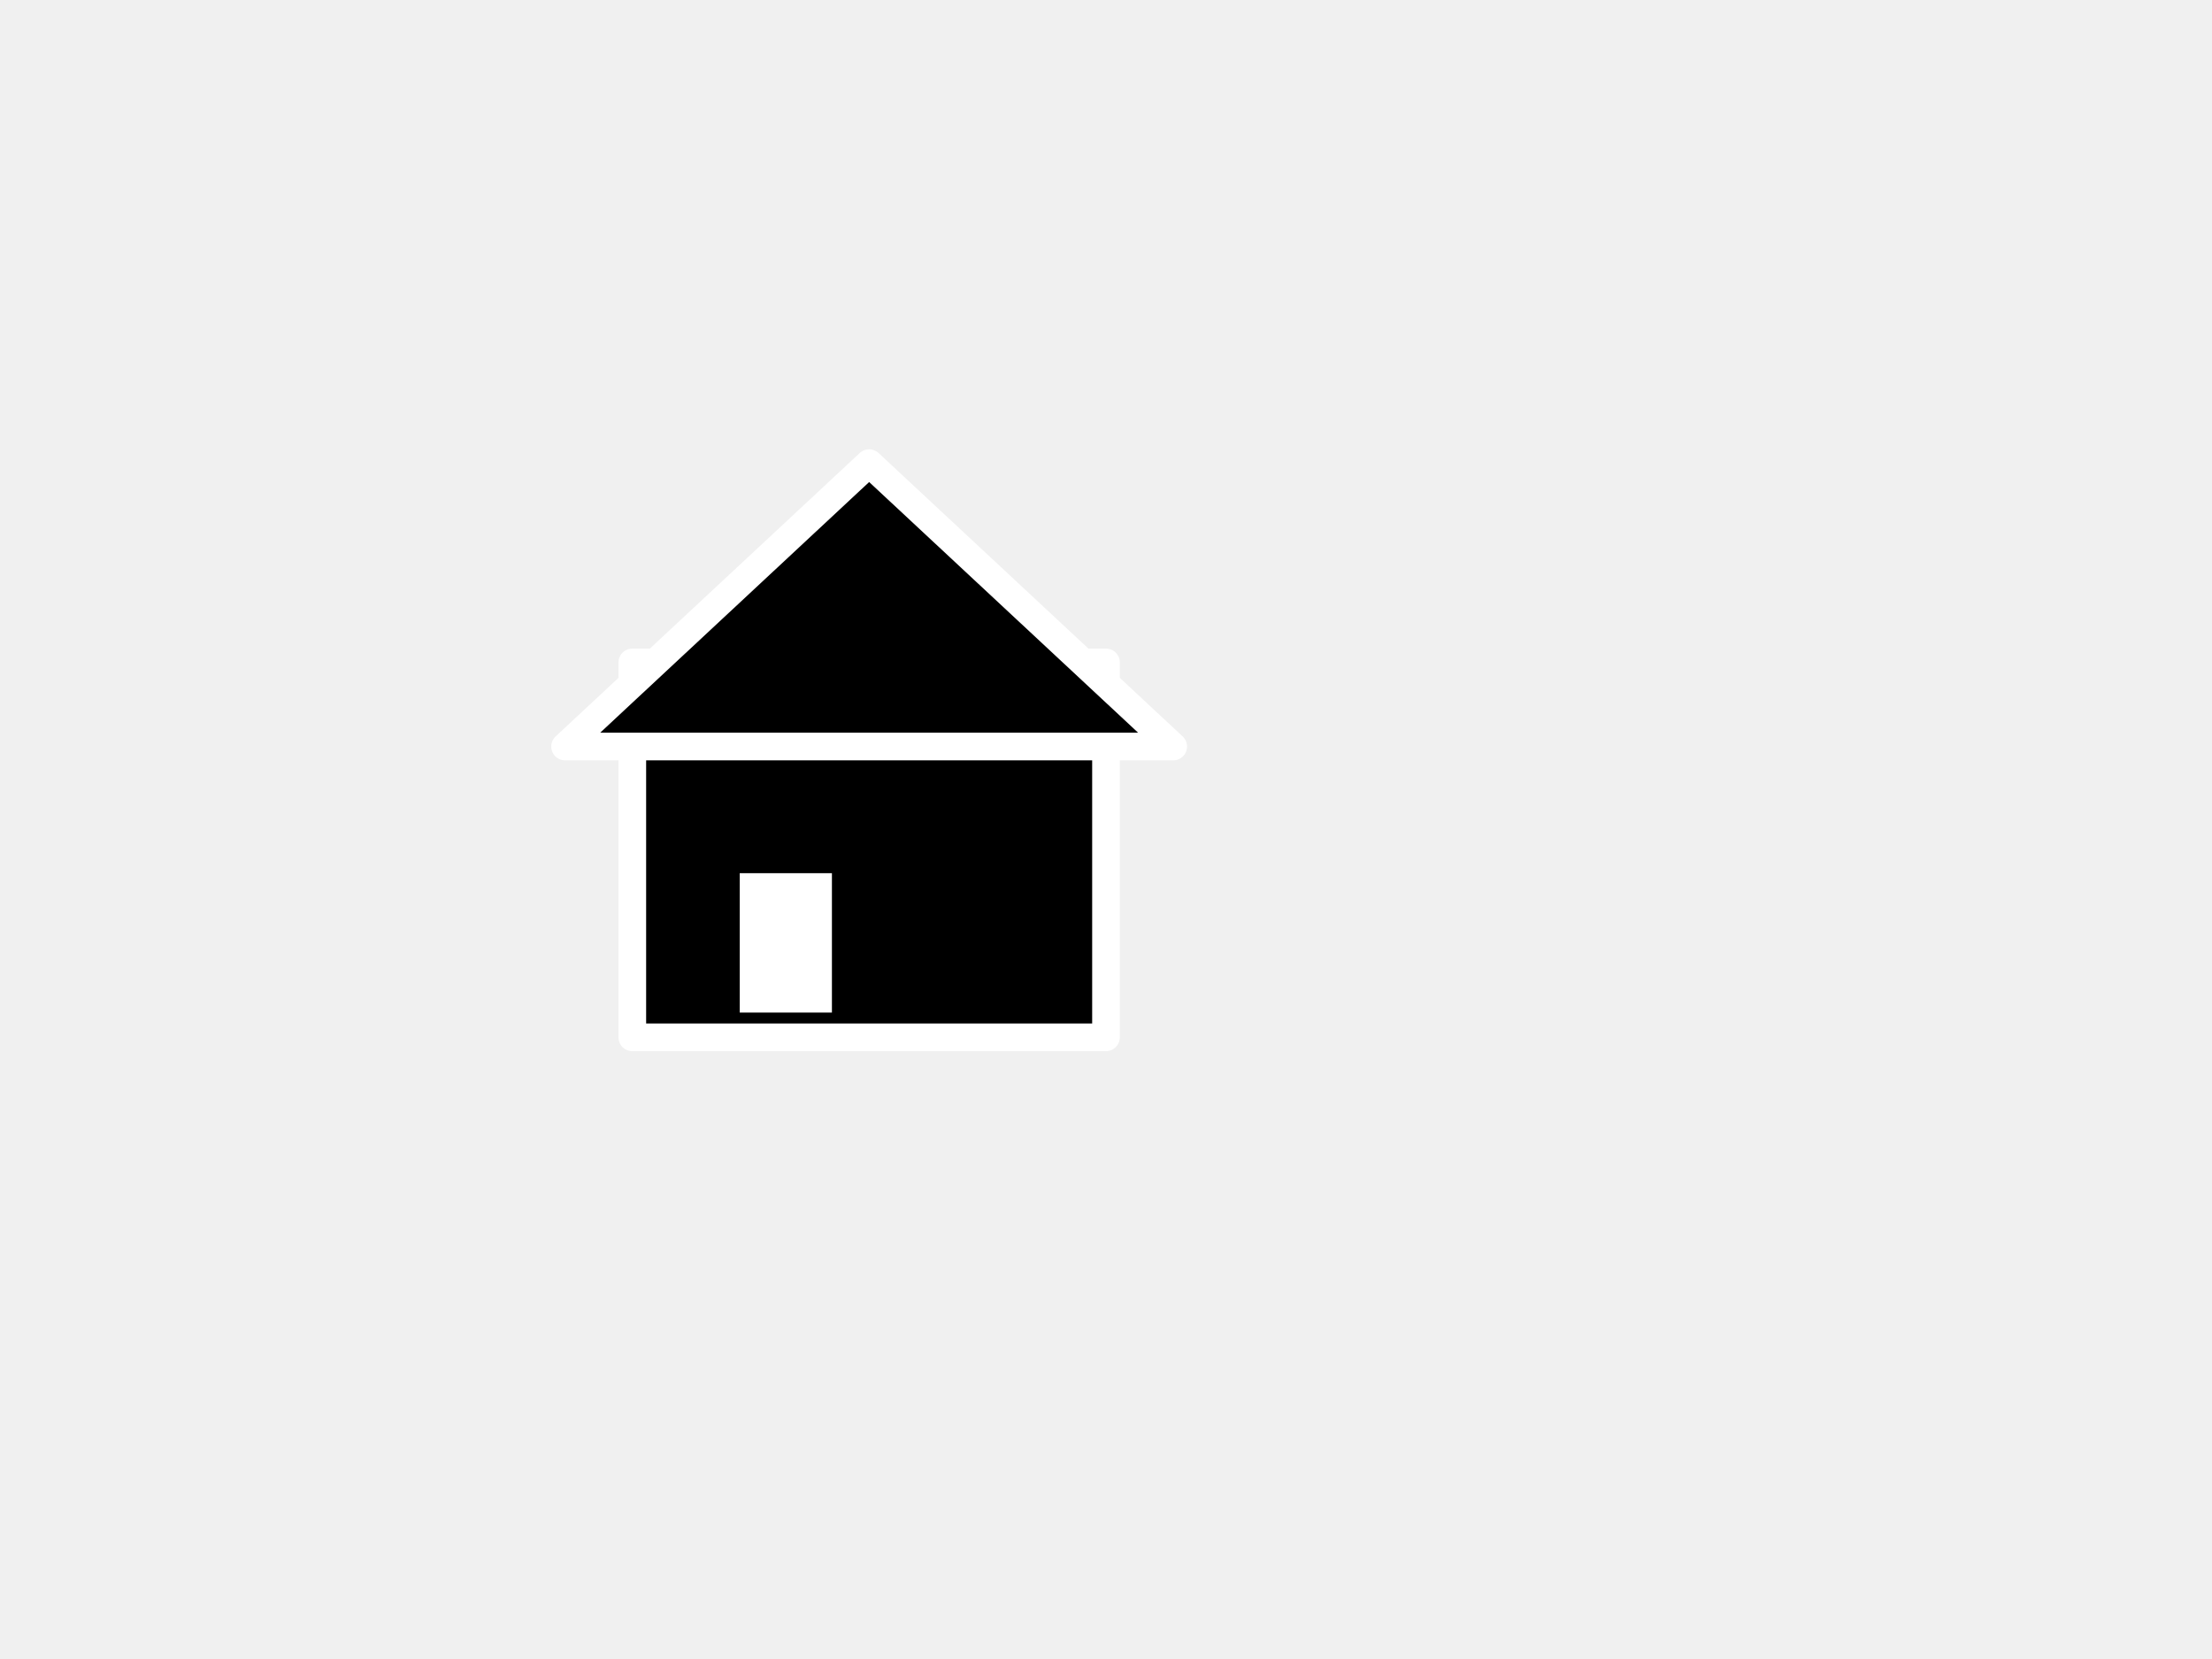
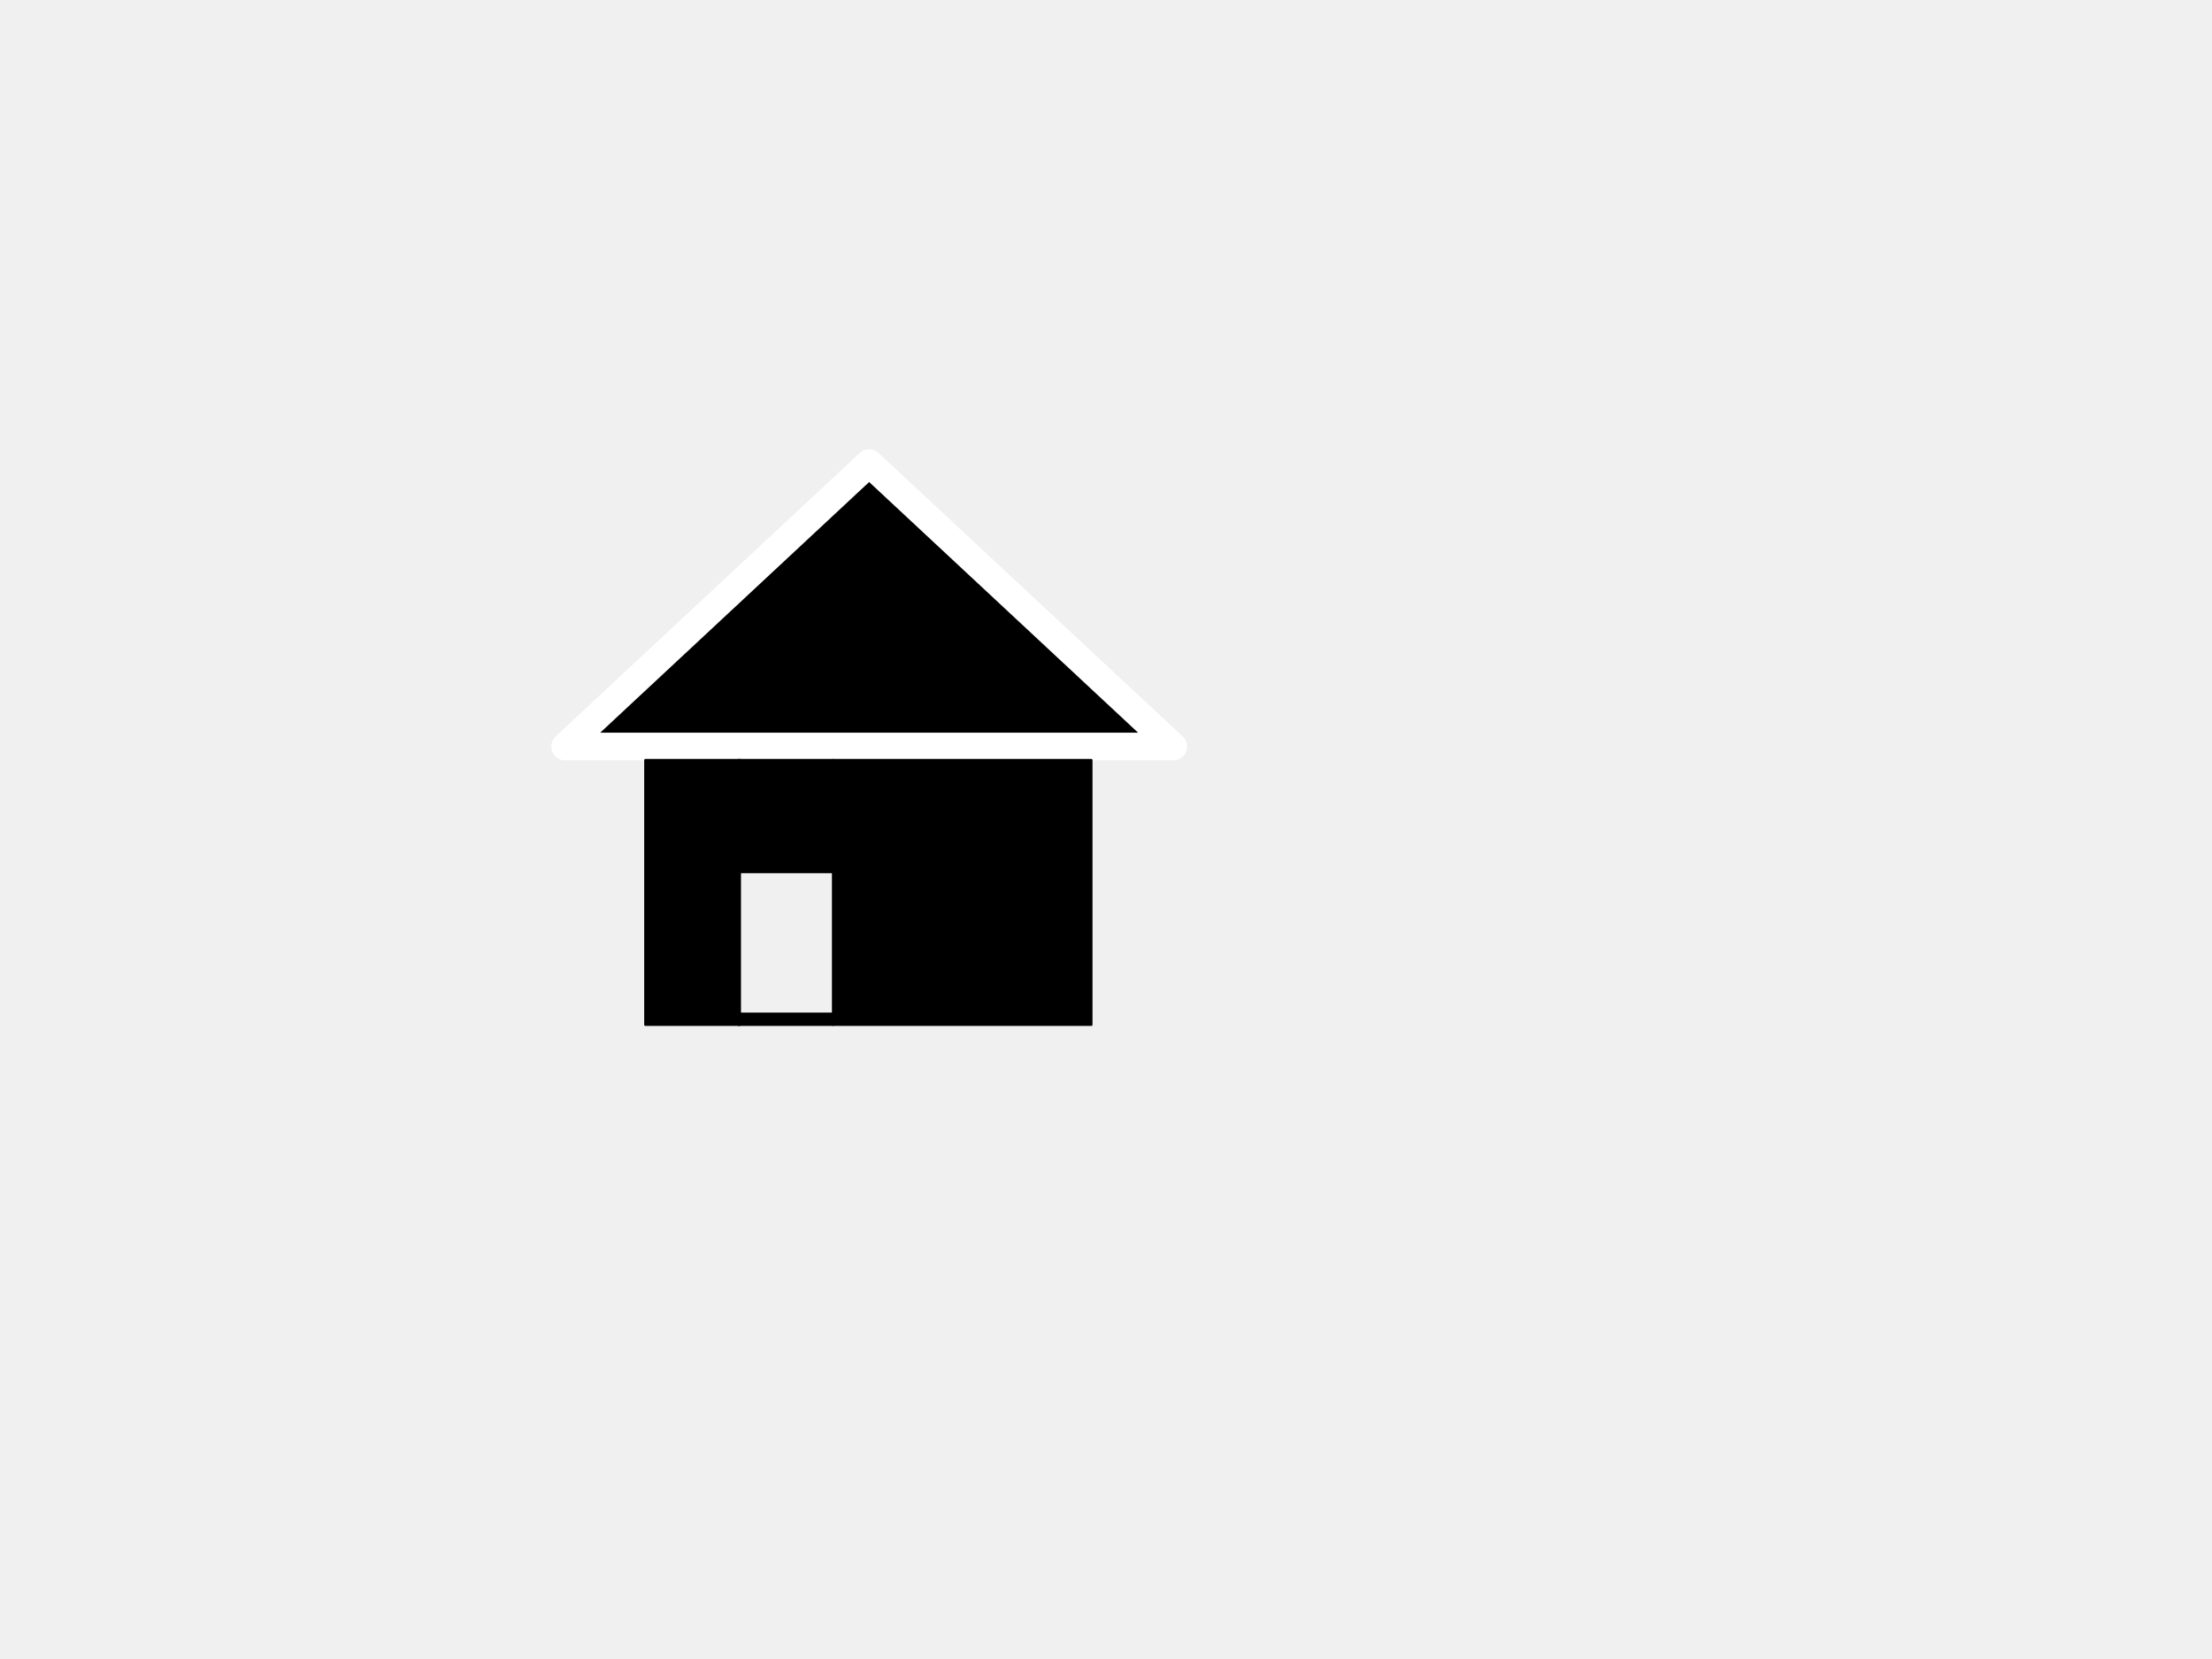
<svg xmlns="http://www.w3.org/2000/svg" version="1.1" viewBox="0.0 0.0 960.0 720.0" fill="none" stroke="none" stroke-linecap="square" stroke-miterlimit="10">
  <clipPath id="p.0">
    <path d="m0 0l960.0 0l0 720.0l-960.0 0l0 -720.0z" clip-rule="nonzero" />
  </clipPath>
  <g clip-path="url(#p.0)">
    <path fill="#000000" fill-opacity="0.0" d="m0 0l960.0 0l0 720.0l-960.0 0z" fill-rule="evenodd" />
-     <path fill="#000000" d="m274.42 287.488l205.575 0l0 162.709l-205.575 0z" fill-rule="evenodd" />
-     <path stroke="#ffffff" stroke-width="12.0" stroke-linejoin="round" stroke-linecap="butt" d="m274.42 287.488l205.575 0l0 162.709l-205.575 0z" fill-rule="evenodd" />
    <path fill="#000000" d="m245.239 323.99l131.968 -122.992l131.969 122.992z" fill-rule="evenodd" />
    <path stroke="#ffffff" stroke-width="12.0" stroke-linejoin="round" stroke-linecap="butt" d="m245.239 323.99l131.968 -122.992l131.969 122.992z" fill-rule="evenodd" />
-     <path fill="#ffffff" d="m320.541 378.446l41.008 0l0 61.512l-41.008 0z" fill-rule="evenodd" />
-     <path stroke="#000000" stroke-width="1.0" stroke-linejoin="round" stroke-linecap="butt" d="m320.541 378.446l41.008 0l0 61.512l-41.008 0z" fill-rule="evenodd" />
+     <path fill="#000000" d="m280.079 329.879l41.008 0l0 114.866l-41.008 0z" fill-rule="evenodd" />
+     <path stroke="#000000" stroke-width="1.0" stroke-linejoin="round" stroke-linecap="butt" d="m280.079 329.879l41.008 0l0 114.866l-41.008 0z" fill-rule="evenodd" />
+     <path fill="#000000" d="m361.549 329.879l112.094 0l0 114.866l-112.094 0z" fill-rule="evenodd" />
+     <path stroke="#000000" stroke-width="1.0" stroke-linejoin="round" stroke-linecap="butt" d="m361.549 329.879l112.094 0l0 114.866l-112.094 0z" fill-rule="evenodd" />
+     <path fill="#000000" d="m320.541 329.879l41.008 0l0 48.567l-41.008 0z" fill-rule="evenodd" />
+     <path stroke="#000000" stroke-width="1.0" stroke-linejoin="round" stroke-linecap="butt" d="m320.541 329.879l41.008 0l0 48.567l-41.008 0z" fill-rule="evenodd" />
+     <path fill="#000000" d="m320.541 439.958l41.008 0l0 4.787l-41.008 0z" fill-rule="evenodd" />
+     <path stroke="#000000" stroke-width="1.0" stroke-linejoin="round" stroke-linecap="butt" d="m320.541 439.958l41.008 0l0 4.787l-41.008 0z" fill-rule="evenodd" />
  </g>
</svg>
